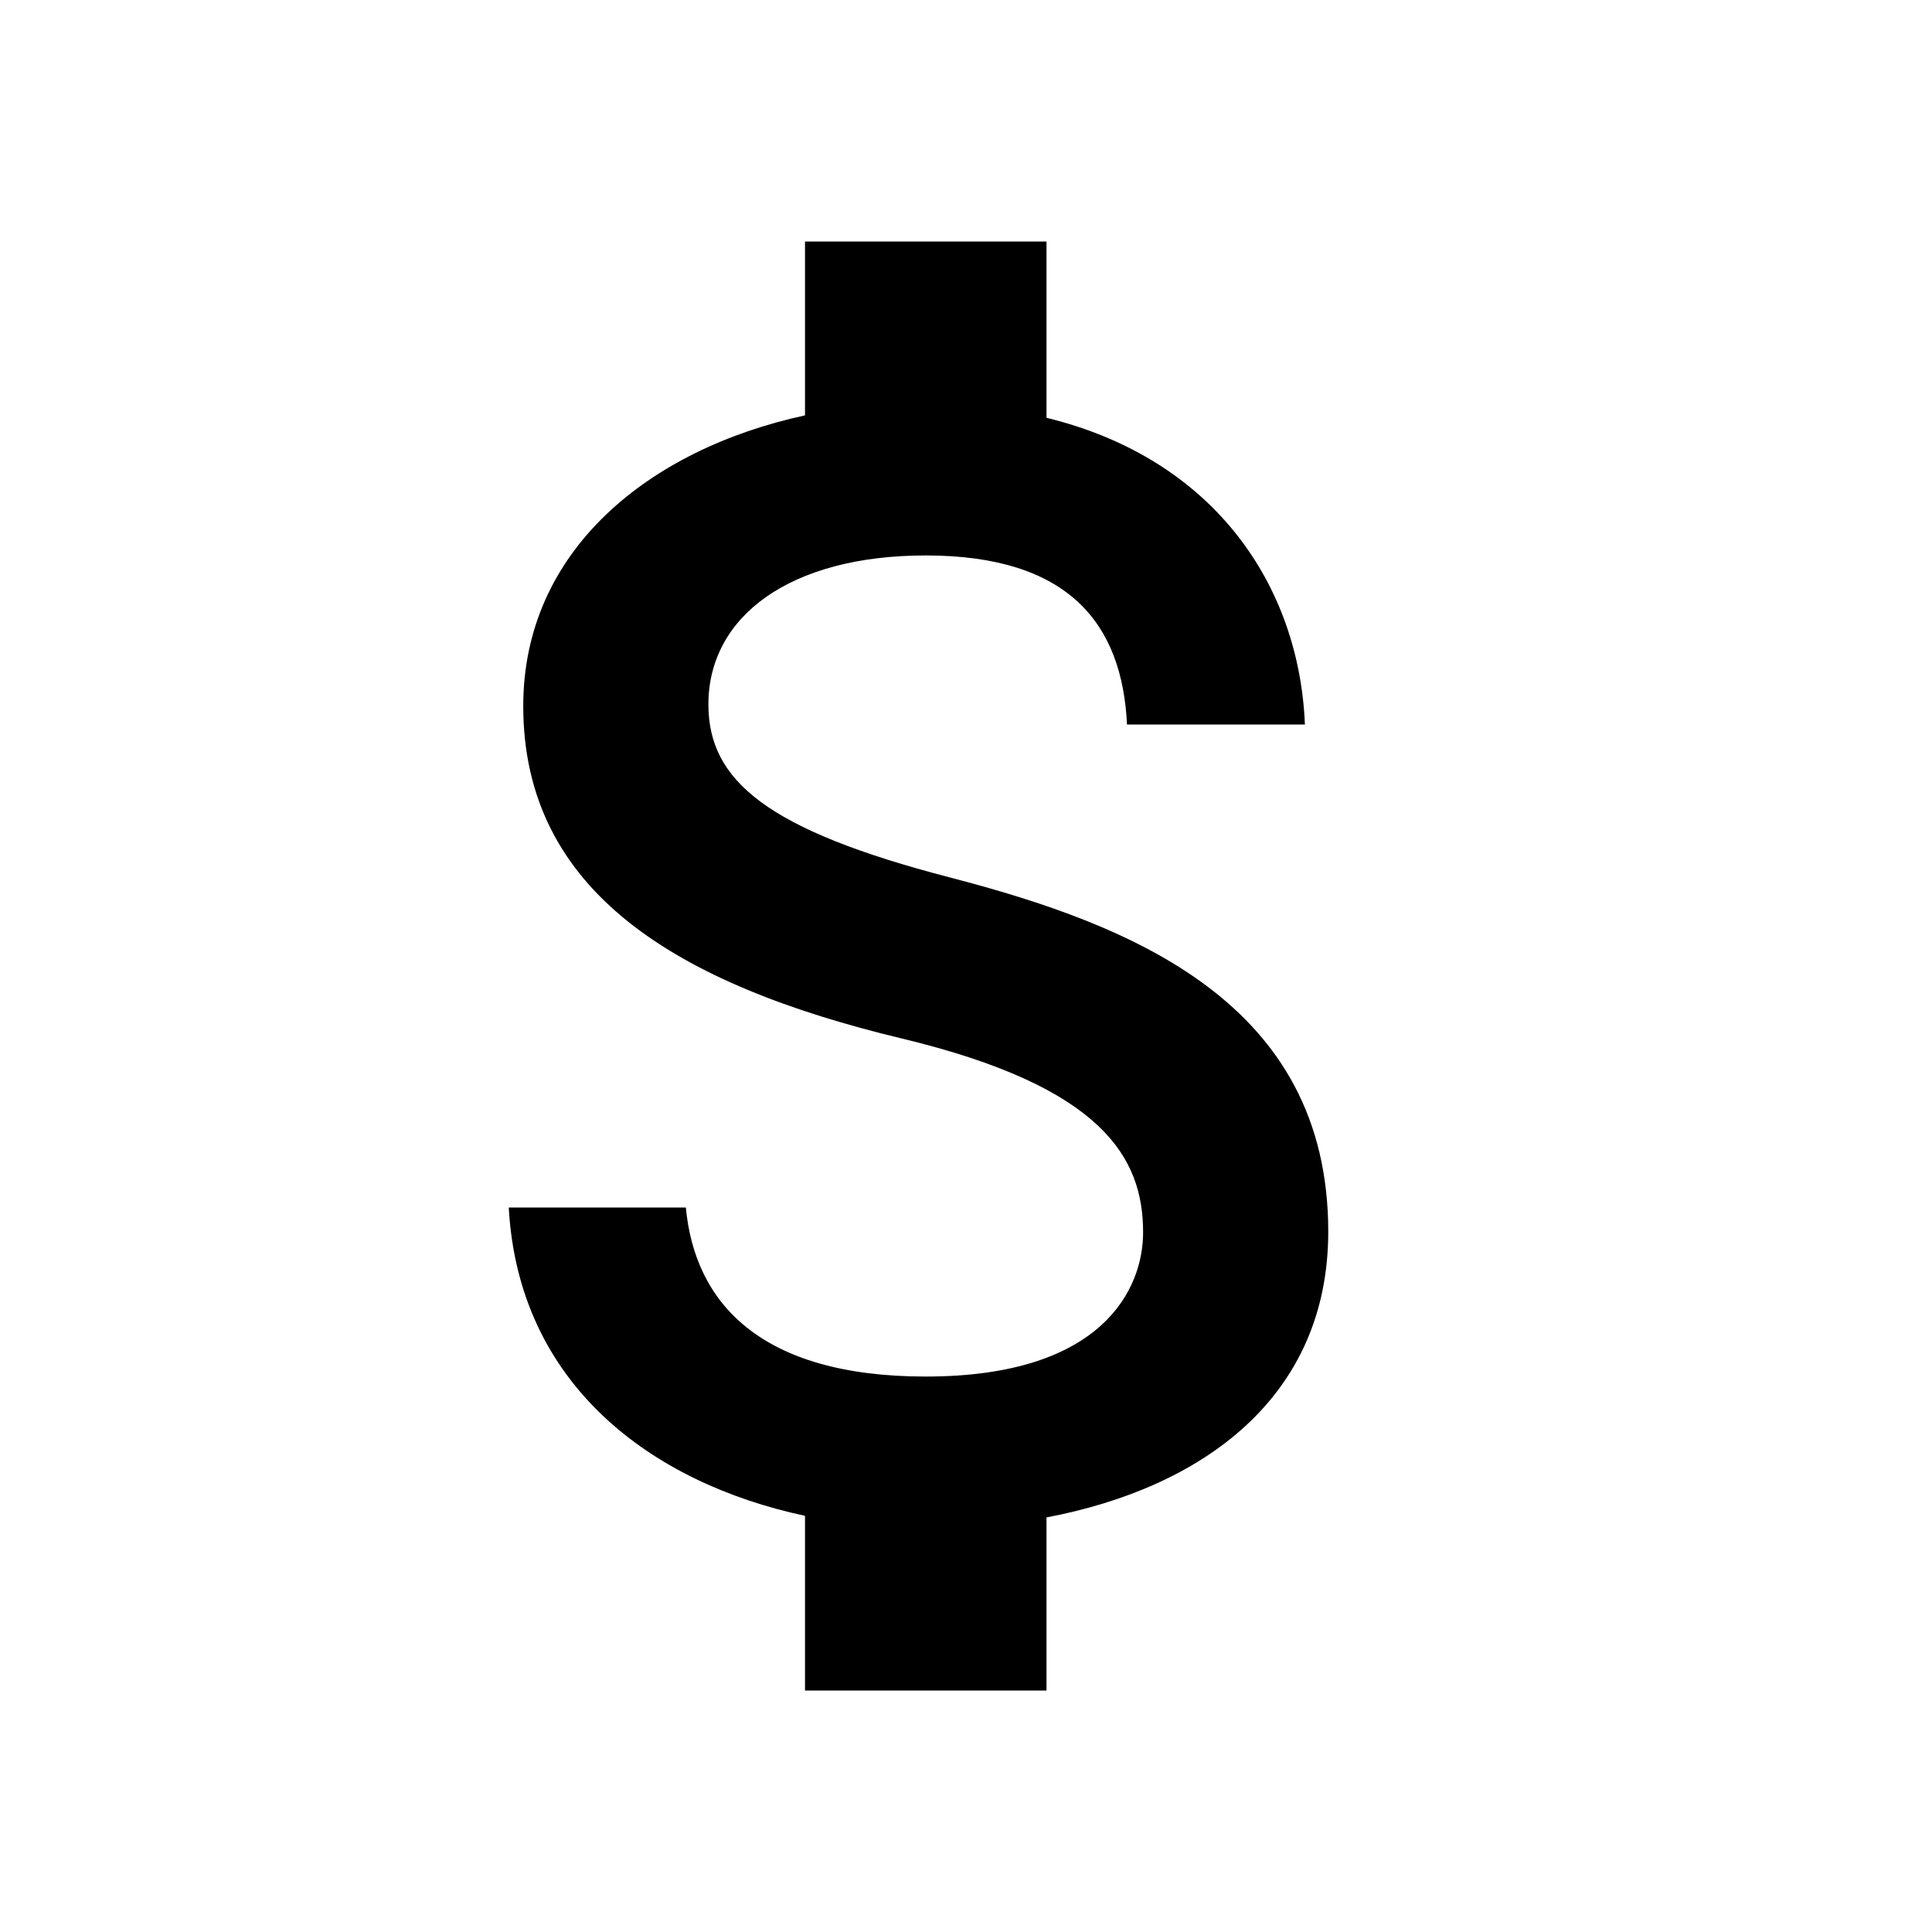
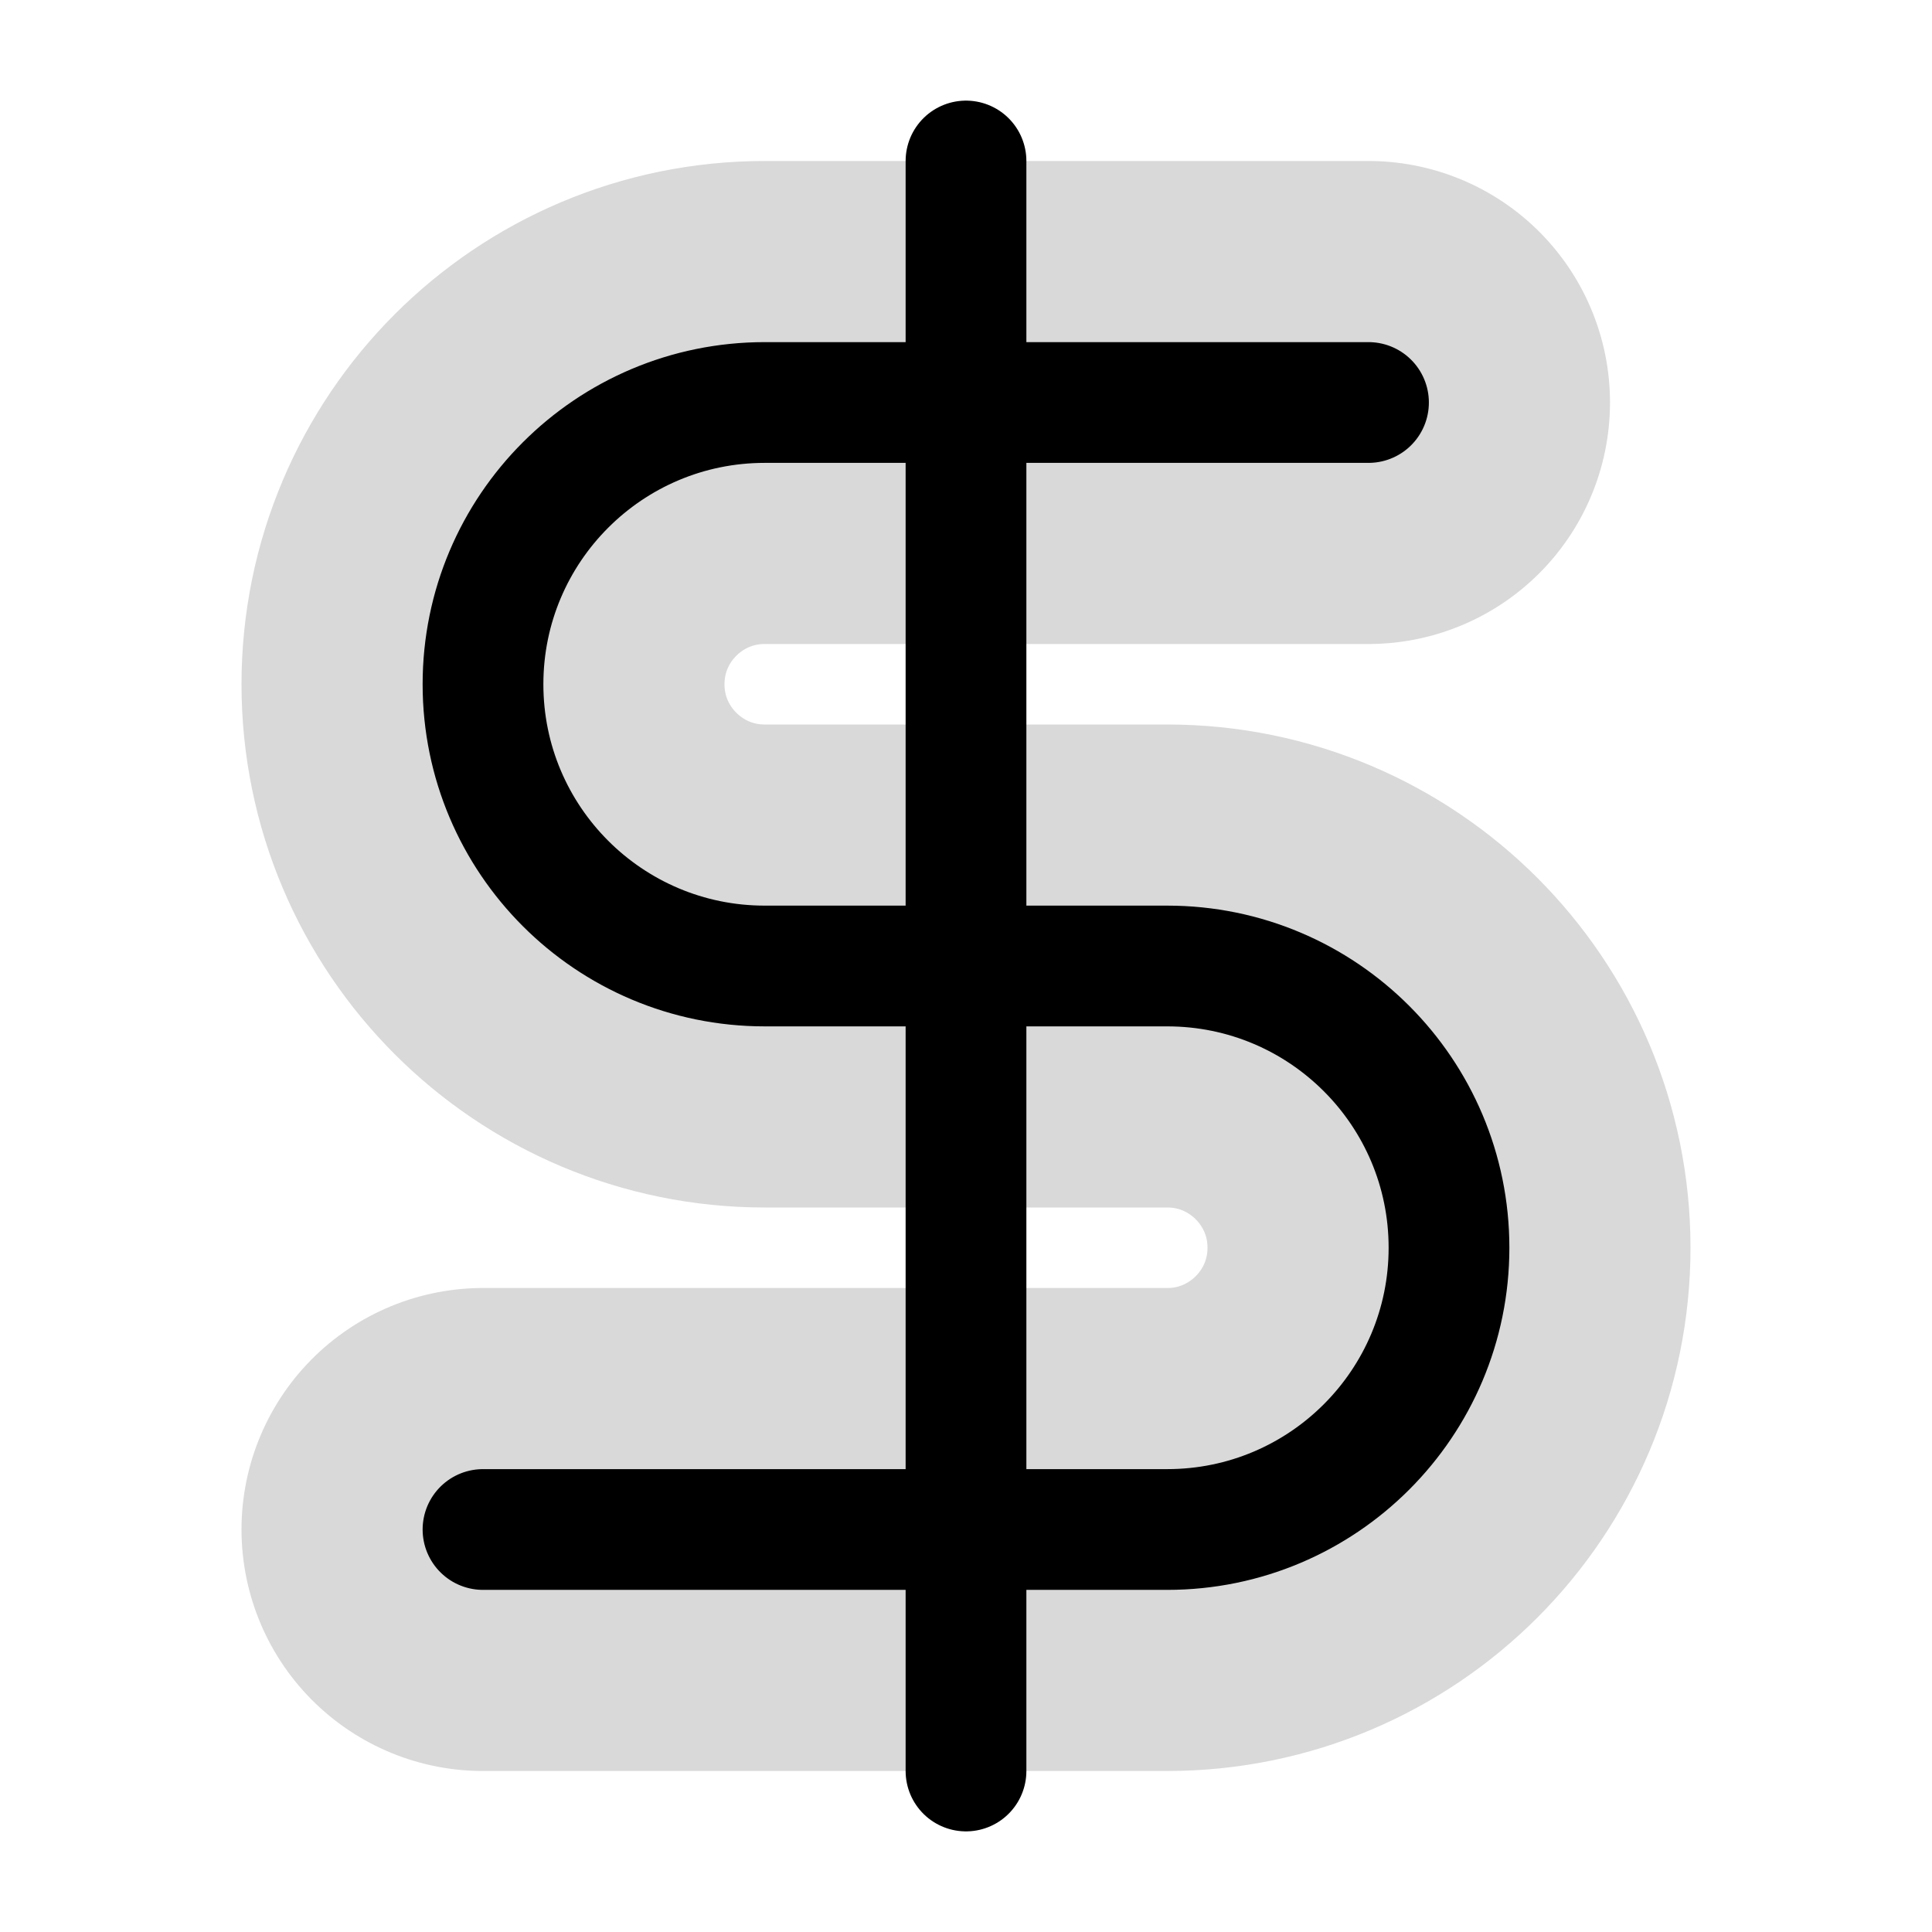
- <svg xmlns="http://www.w3.org/2000/svg" viewBox="0 0 24 24" fill="currentColor">
-   <path d="M11.8 10.9c-2.27-.59-3-1.2-3-2.15 0-1.09 1.01-1.85 2.7-1.85 1.78 0 2.44.85 2.5 2.1h2.21c-.07-1.72-1.12-3.3-3.21-3.81V3h-3v2.16c-1.94.42-3.5 1.68-3.5 3.61 0 2.31 1.91 3.46 4.7 4.13 2.5.6 3 1.48 3 2.41 0 .69-.49 1.79-2.7 1.79-2.06 0-2.87-.92-2.98-2.1h-2.2c.12 2.19 1.76 3.42 3.68 3.83V21h3v-2.15c1.95-.37 3.5-1.5 3.5-3.55 0-2.84-2.43-3.81-4.7-4.4z" />
+ <svg xmlns="http://www.w3.org/2000/svg" width="24" height="24" viewBox="0 0 24 24" fill="none">
+   <path d="M17 5H9.5a3.5 3.5 0 0 0 0 7h5a3.5 3.5 0 0 1 0 7H6" stroke="currentColor" stroke-width="6" stroke-linecap="round" stroke-linejoin="round" opacity="0.15" />
+   <line x1="12" y1="2" x2="12" y2="22" stroke="currentColor" stroke-width="1.5" stroke-linecap="round" />
+   <path d="M17 5H9.5a3.5 3.5 0 0 0 0 7h5a3.5 3.5 0 0 1 0 7H6" stroke="currentColor" stroke-width="1.5" stroke-linecap="round" stroke-linejoin="round" fill="none" />
</svg>
